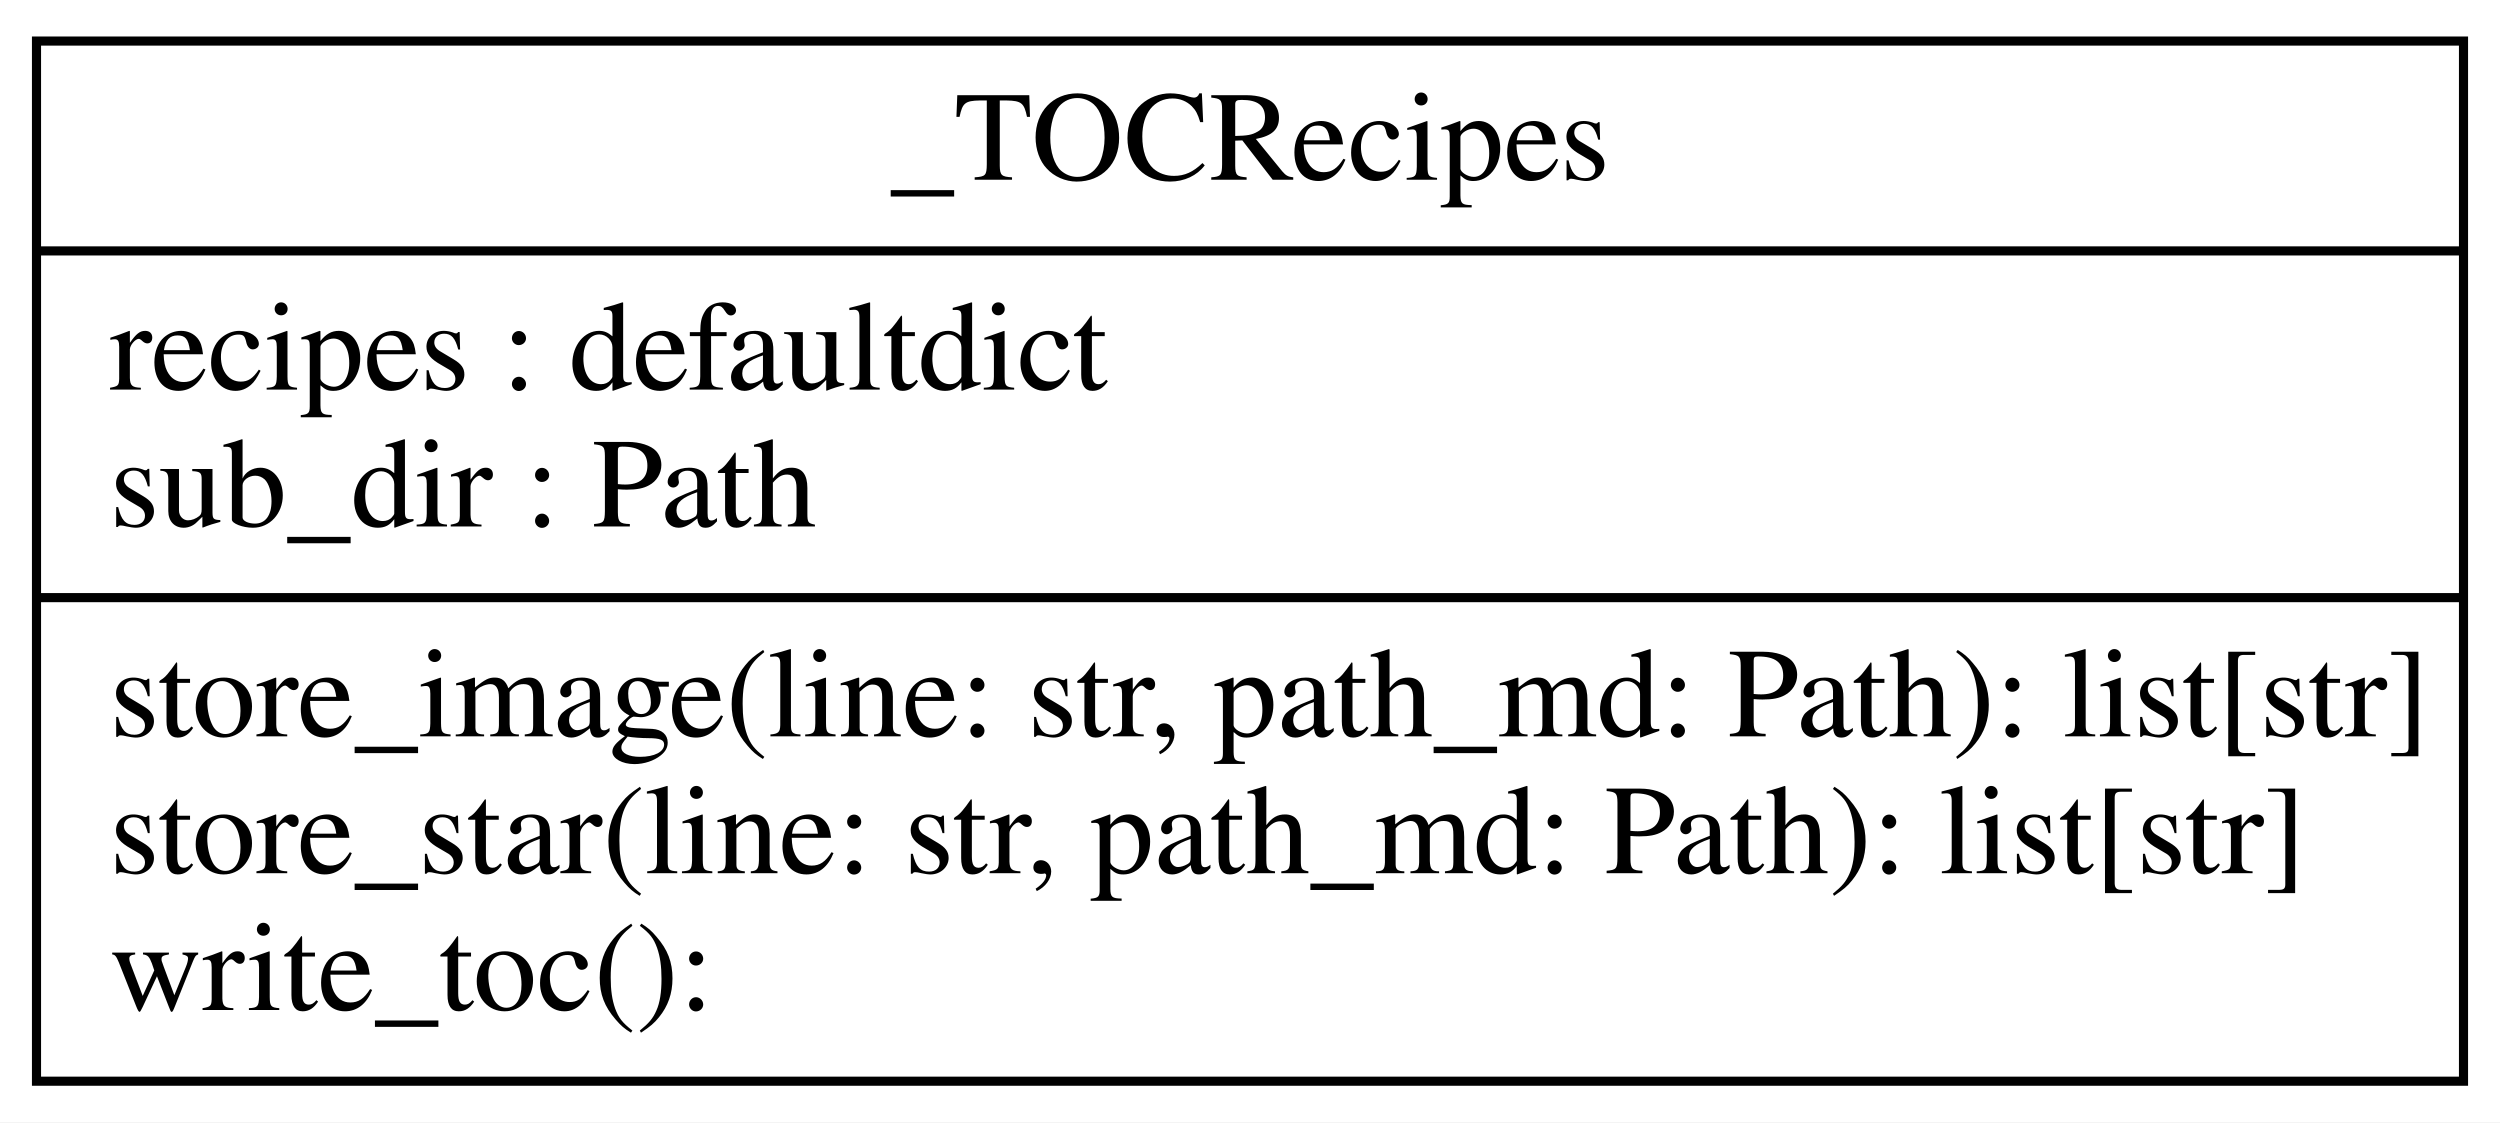
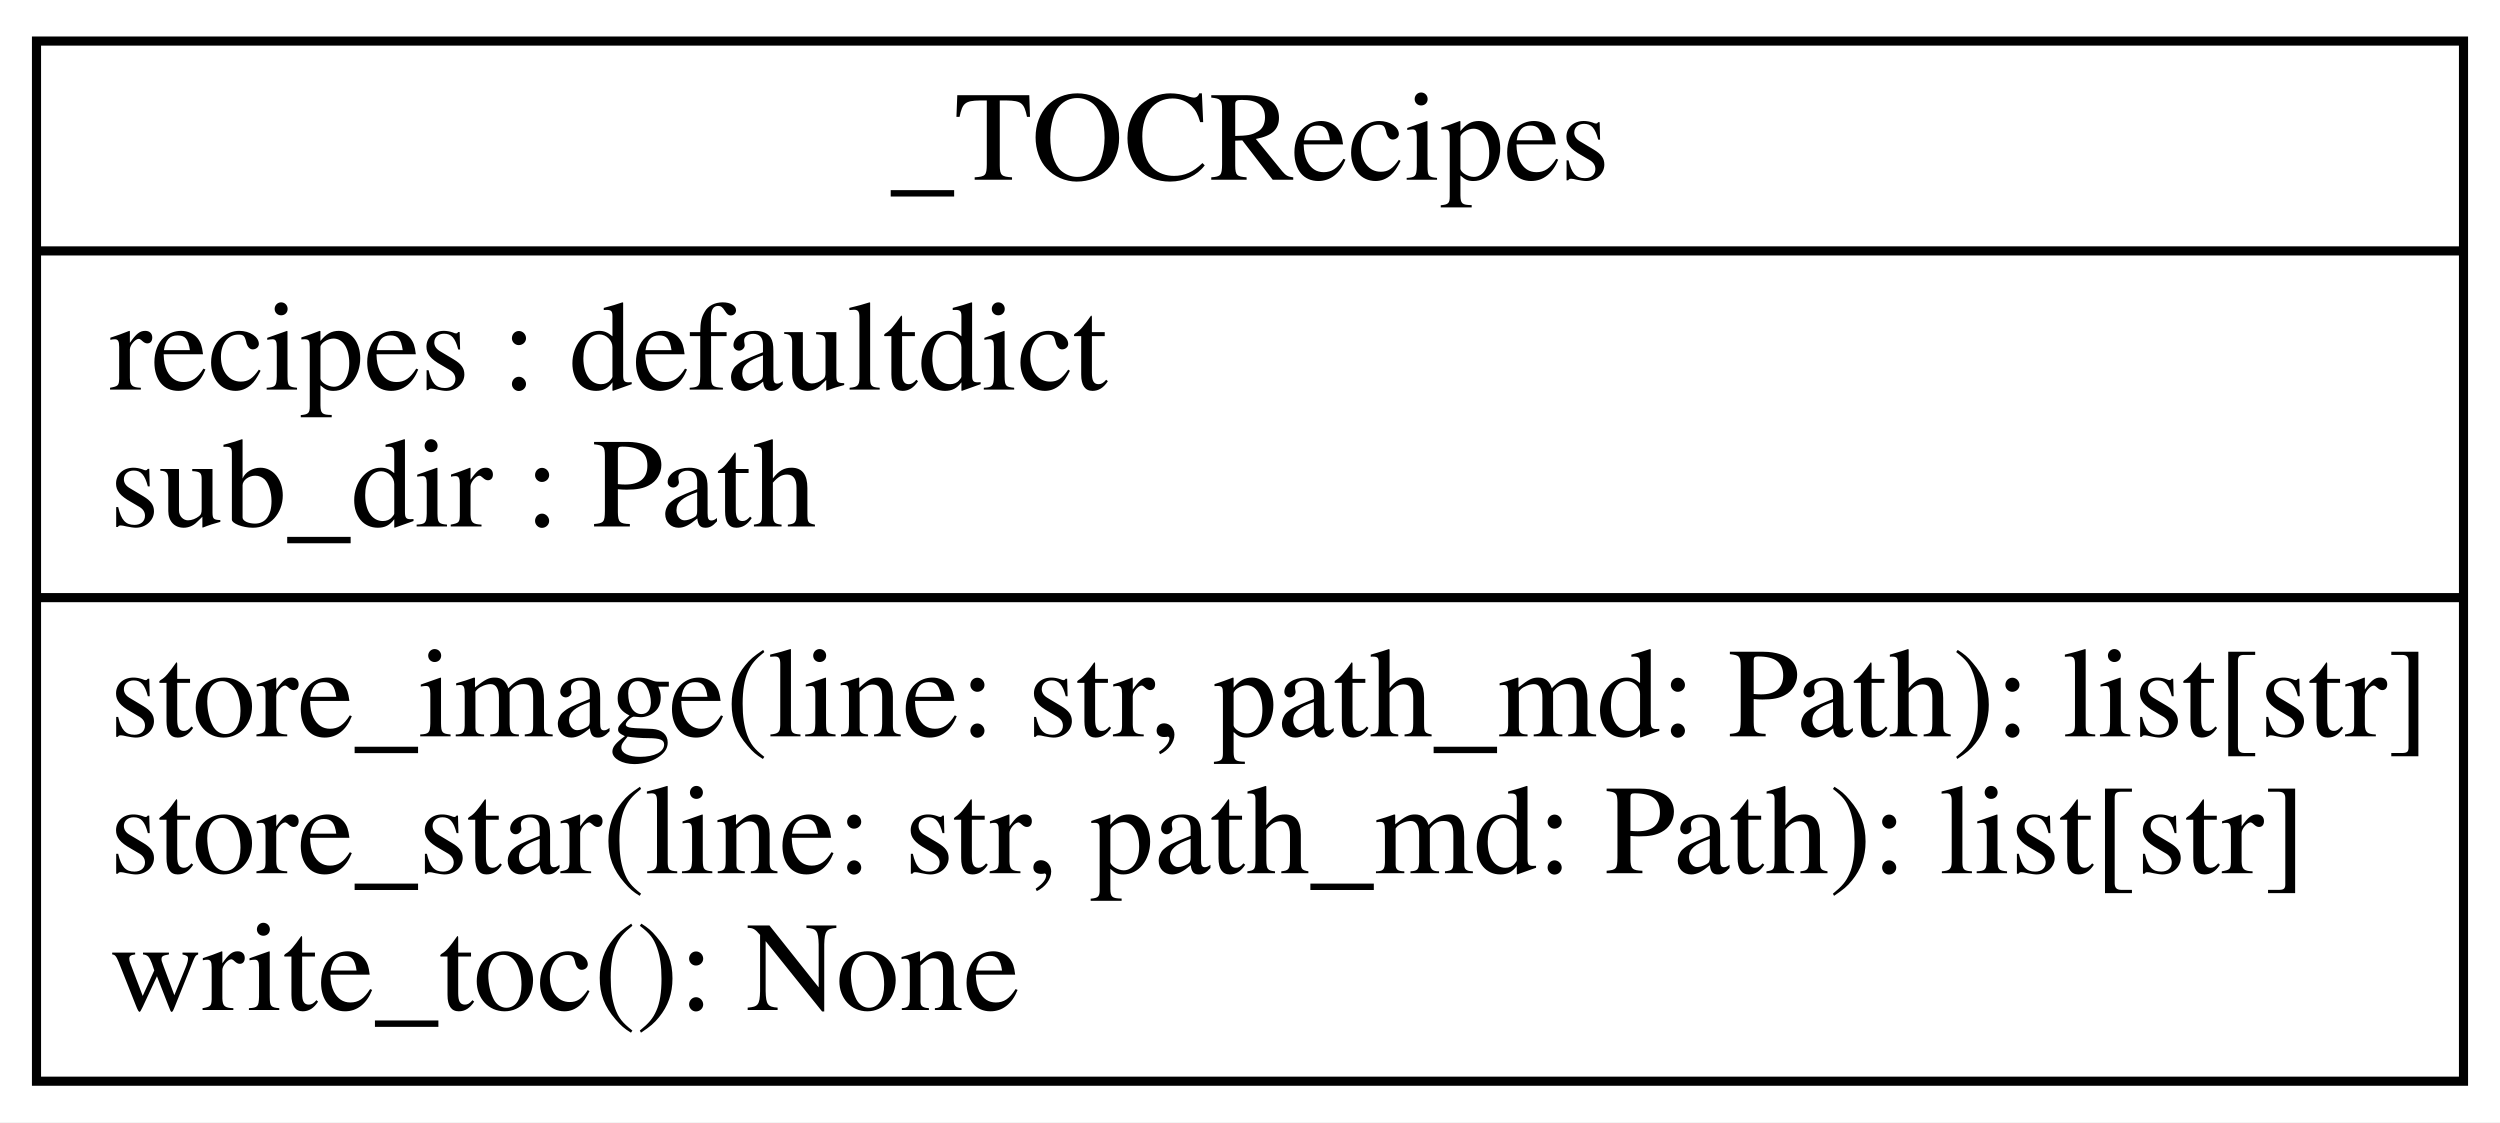
<svg xmlns="http://www.w3.org/2000/svg" width="274pt" height="123pt" viewBox="0.00 0.00 274.00 123.00">
  <g id="graph0" class="graph" transform="scale(1 1) rotate(0) translate(4 119)">
    <polygon fill="white" stroke="transparent" points="-4,4 -4,-119 270,-119 270,4 -4,4" />
    <g id="node1" class="node">
      <polygon fill="none" stroke="black" points="0,-0.5 0,-114.5 266,-114.5 266,-0.5 0,-0.5" />
      <text text-anchor="middle" x="133" y="-99.3" font-family="Times,serif" font-size="14.00">_TOCRecipes</text>
      <polyline fill="none" stroke="black" points="0,-91.5 266,-91.5 " />
      <text text-anchor="start" x="8" y="-76.3" font-family="Times,serif" font-size="14.00">recipes : defaultdict</text>
      <text text-anchor="start" x="8" y="-61.3" font-family="Times,serif" font-size="14.00">sub_dir : Path</text>
      <polyline fill="none" stroke="black" points="0,-53.5 266,-53.5 " />
      <text text-anchor="start" x="8" y="-38.3" font-family="Times,serif" font-size="14.00">store_image(line: str, path_md: Path): list[str]</text>
      <text text-anchor="start" x="8" y="-23.3" font-family="Times,serif" font-size="14.00">store_star(line: str, path_md: Path): list[str]</text>
-       <text text-anchor="start" x="8" y="-8.3" font-family="Times,serif" font-size="14.00">write_toc(): </text>
+       <text text-anchor="start" x="8" y="-8.3" font-family="Times,serif" font-size="14.00">write_toc(): None</text>
    </g>
  </g>
</svg>
